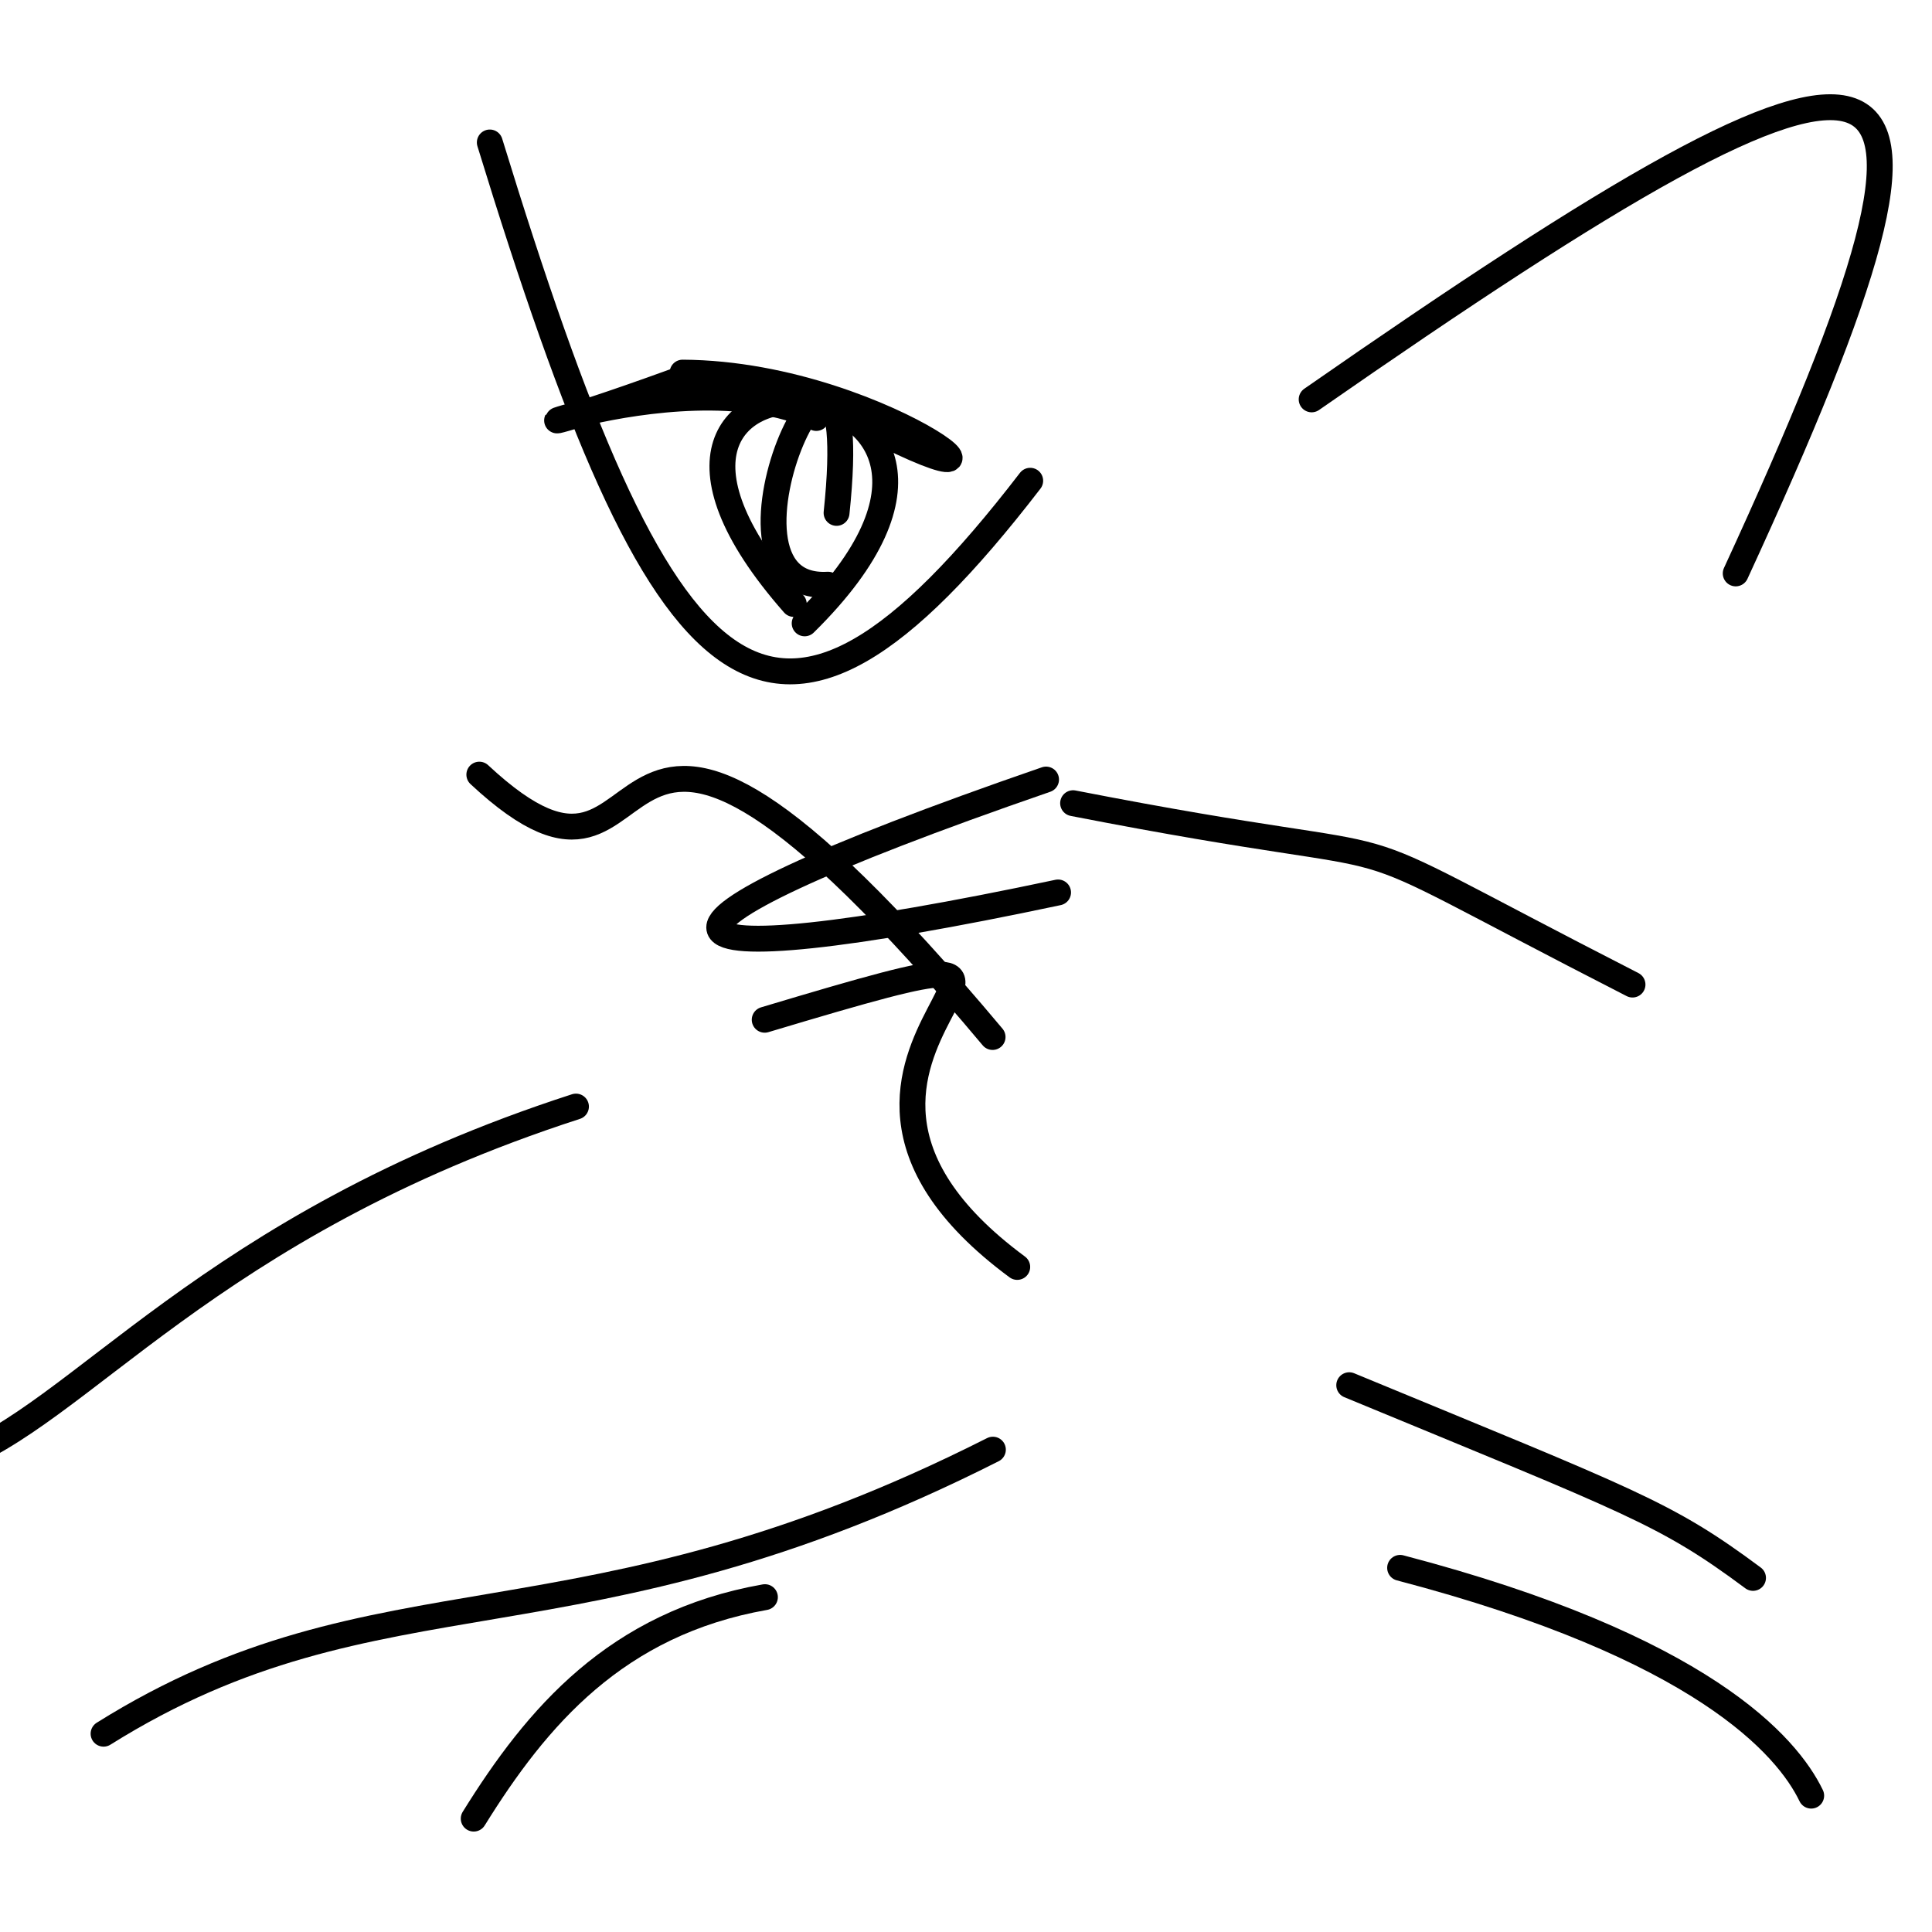
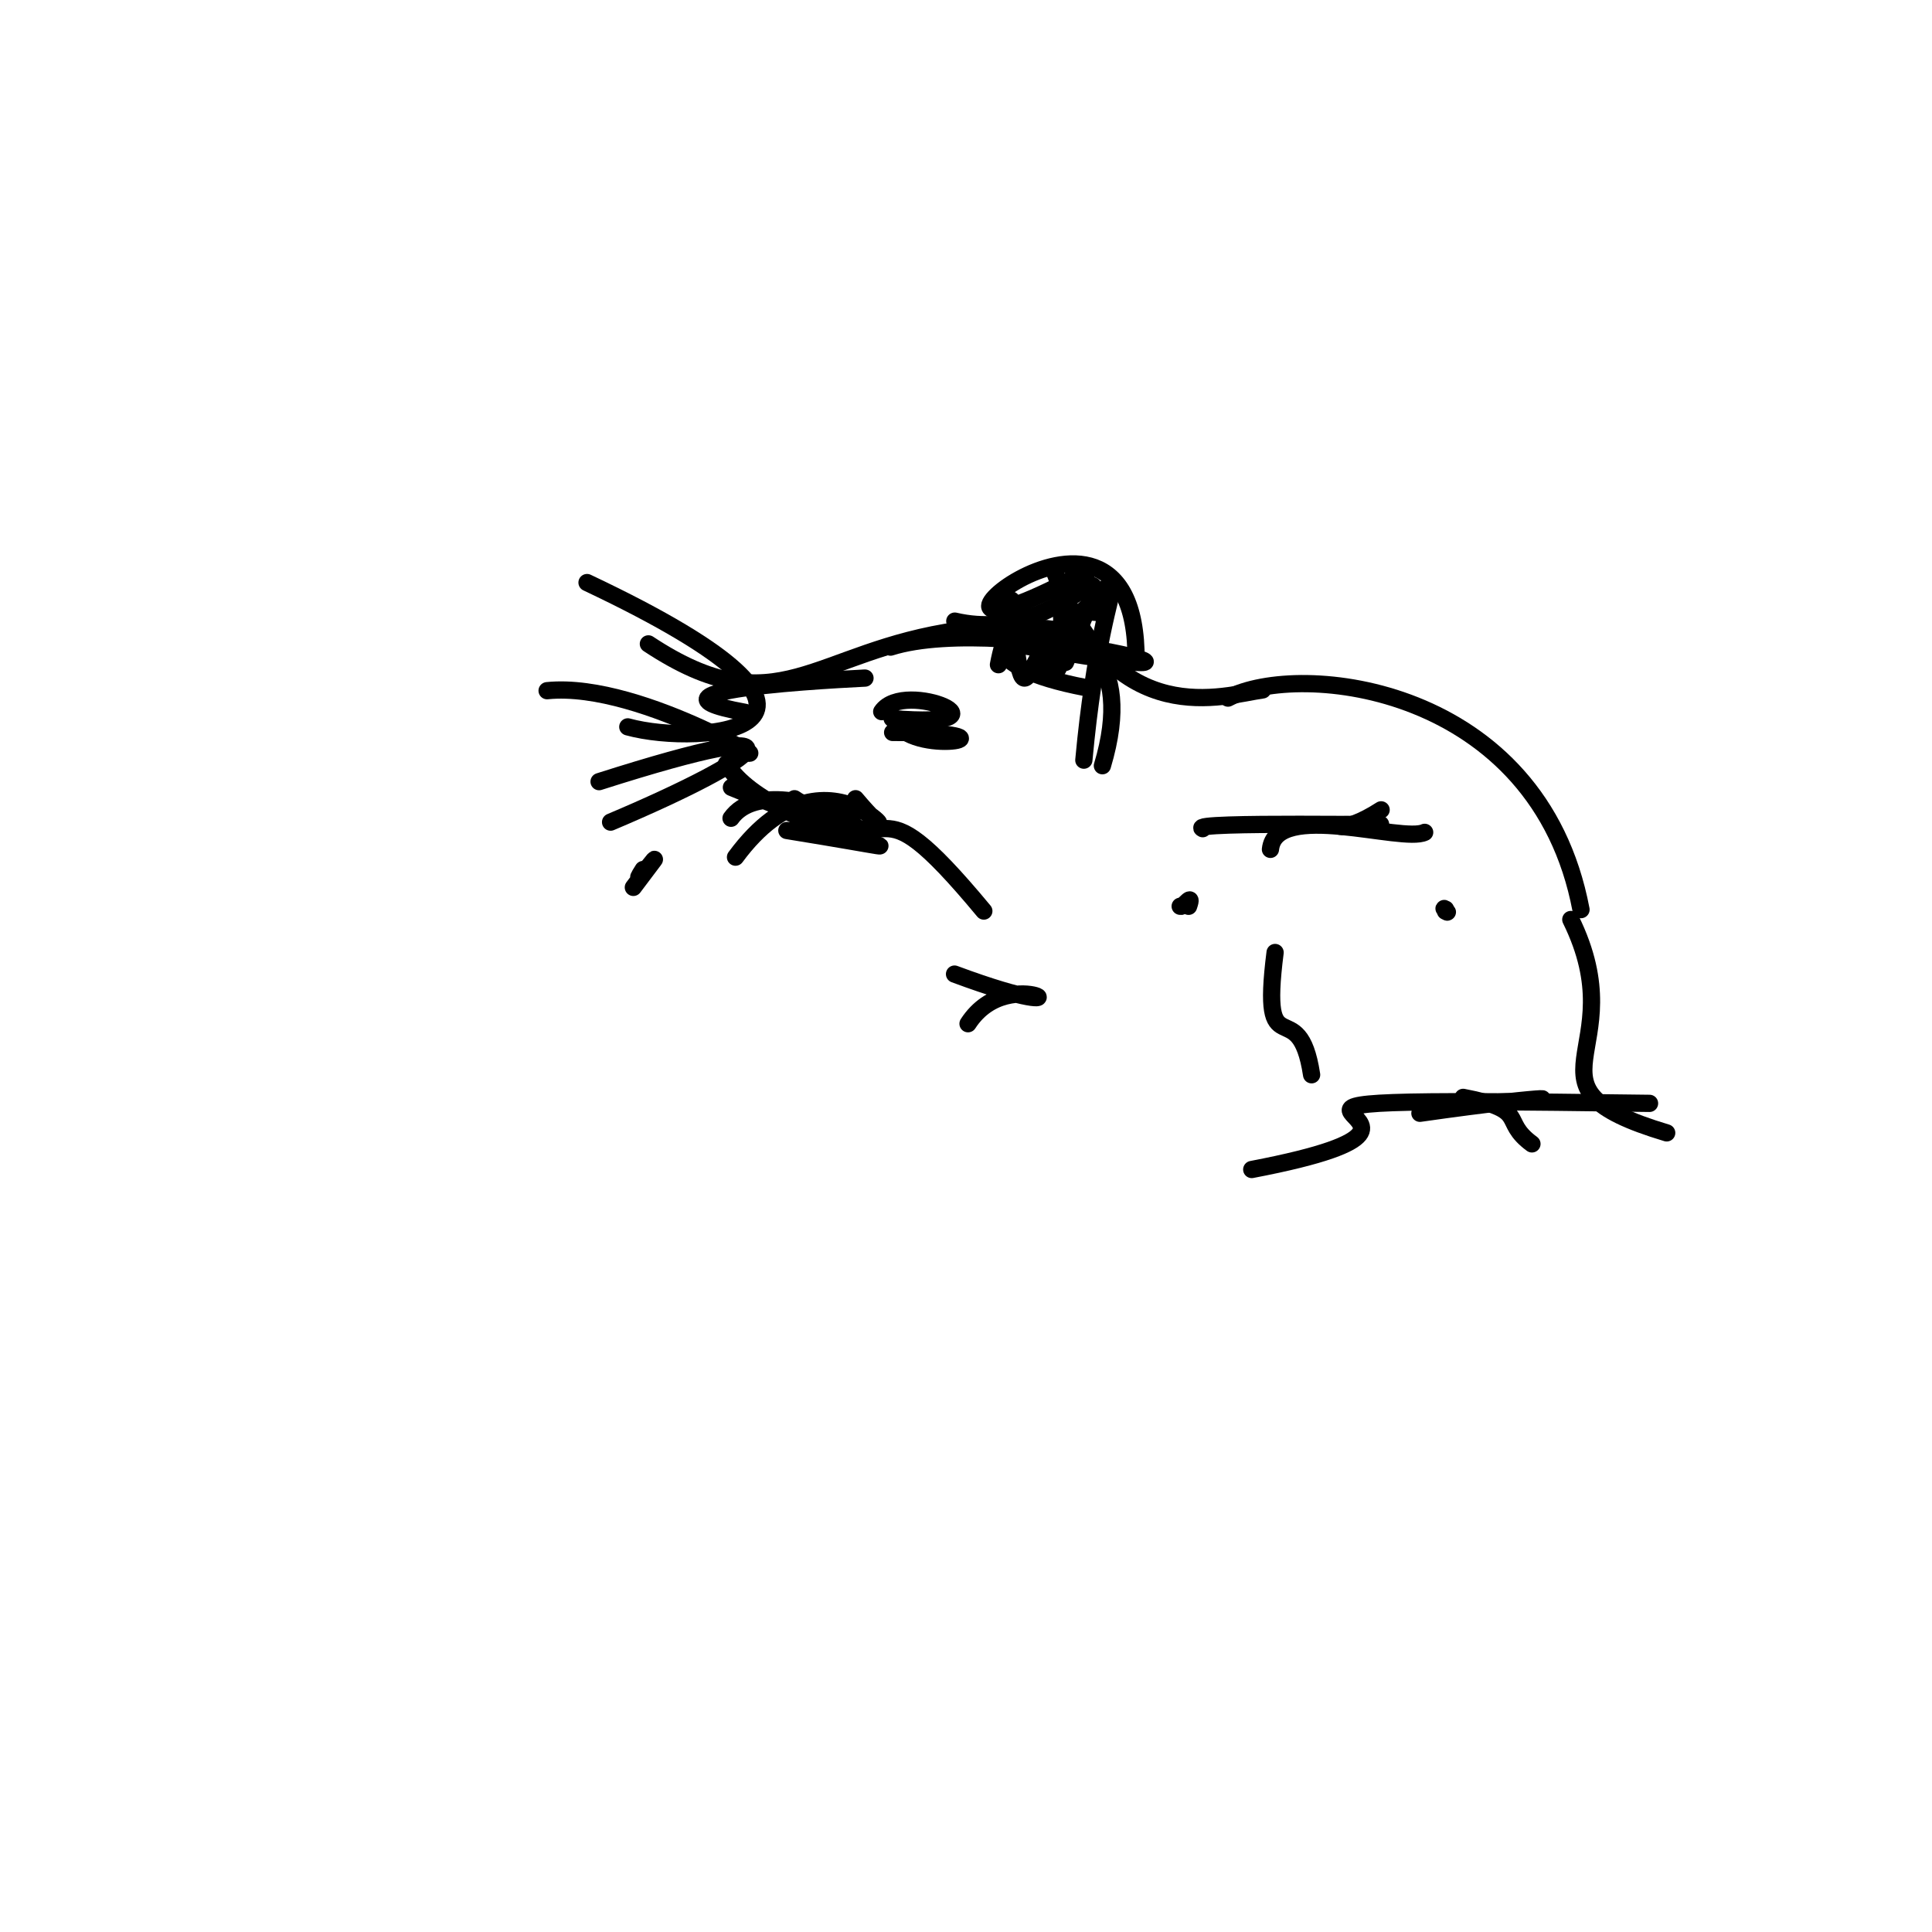
<svg xmlns="http://www.w3.org/2000/svg" version="1.1" width="224" height="224">
  <defs />
  <g>
-     <path d="M 122.674 103.473 C 73.15 113.975 68.003 108.759 121.282 90.382" stroke-width="3.0" fill="none" stroke="rgb(0, 0, 0)" stroke-opacity="1.0" stroke-linecap="round" stroke-linejoin="round" />
-     <path d="M 54.924 210.854 C 62.23 199.091 71.413 188.219 88.686 185.177" stroke-width="3.0" fill="none" stroke="rgb(0, 0, 0)" stroke-opacity="1.0" stroke-linecap="round" stroke-linejoin="round" />
-     <path d="M 66.779 128.298 C 23.872 142.174 9.216 164.211 -5.684 169.446" stroke-width="3.0" fill="none" stroke="rgb(0, 0, 0)" stroke-opacity="1.0" stroke-linecap="round" stroke-linejoin="round" />
-     <path d="M 124.417 93.125 C 170.859 102.179 148.959 93.529 189.276 114.153" stroke-width="3.0" fill="none" stroke="rgb(0, 0, 0)" stroke-opacity="1.0" stroke-linecap="round" stroke-linejoin="round" />
-     <path d="M 95.73 46.746 C 125.451 63.142 103.676 43.337 79.141 43.202" stroke-width="3.0" fill="none" stroke="rgb(0, 0, 0)" stroke-opacity="1.0" stroke-linecap="round" stroke-linejoin="round" />
-     <path d="M 152.076 46.304 C 222.311 -2.546 232.292 -0.872 201.242 66.482" stroke-width="3.0" fill="none" stroke="rgb(0, 0, 0)" stroke-opacity="1.0" stroke-linecap="round" stroke-linejoin="round" />
-     <path d="M 12.008 201.009 C 44.115 180.913 66.838 192.495 115.118 168.076" stroke-width="3.0" fill="none" stroke="rgb(0, 0, 0)" stroke-opacity="1.0" stroke-linecap="round" stroke-linejoin="round" />
-     <path d="M 115.082 120.232 C 65.317 60.88 79.501 112.111 55.574 89.812" stroke-width="3.0" fill="none" stroke="rgb(0, 0, 0)" stroke-opacity="1.0" stroke-linecap="round" stroke-linejoin="round" />
-     <path d="M 117.941 146.891 C 83.914 121.753 137.469 103.597 88.661 118.232" stroke-width="3.0" fill="none" stroke="rgb(0, 0, 0)" stroke-opacity="1.0" stroke-linecap="round" stroke-linejoin="round" />
-     <path d="M 156.191 -5.383 C 139.94 -4.839 133.871 -1.219 135.841 -9.703" stroke-width="3.0" fill="none" stroke="rgb(0, 0, 0)" stroke-opacity="1.0" stroke-linecap="round" stroke-linejoin="round" />
-     <path d="M 162.332 181.78 C 197.365 190.955 207.216 202.436 209.994 208.191" stroke-width="3.0" fill="none" stroke="rgb(0, 0, 0)" stroke-opacity="1.0" stroke-linecap="round" stroke-linejoin="round" />
-     <path d="M 203.249 182.945 C 193.045 175.362 189.351 174.217 156.432 160.604" stroke-width="3.0" fill="none" stroke="rgb(0, 0, 0)" stroke-opacity="1.0" stroke-linecap="round" stroke-linejoin="round" />
-     <path d="M 92.033 70.024 C 62.125 36.033 125.357 40.731 93.295 72.273" stroke-width="3.0" fill="none" stroke="rgb(0, 0, 0)" stroke-opacity="1.0" stroke-linecap="round" stroke-linejoin="round" />
-     <path d="M 94.641 48.462 C 78.069 40.622 46.315 55.811 78.336 44.179" stroke-width="3.0" fill="none" stroke="rgb(0, 0, 0)" stroke-opacity="1.0" stroke-linecap="round" stroke-linejoin="round" />
-     <path d="M 96.993 59.467 C 100.62 25.068 79.662 68.741 96.002 67.789" stroke-width="3.0" fill="none" stroke="rgb(0, 0, 0)" stroke-opacity="1.0" stroke-linecap="round" stroke-linejoin="round" />
-     <path d="M 119.444 55.739 C 89.149 95.109 76.824 81.796 56.789 16.518" stroke-width="3.0" fill="none" stroke="rgb(0, 0, 0)" stroke-opacity="1.0" stroke-linecap="round" stroke-linejoin="round" />
+     <path d="M 127.814 88.78 C 135.452 63.389 99.935 74.74 125.826 79.712" stroke-width="2" fill="none" stroke="rgb(0, 0, 0)" stroke-opacity="1.0" stroke-linecap="round" stroke-linejoin="round" />
+     <path d="M 169.641 127.232 C 177.435 128.728 173.859 129.861 177.617 132.624" stroke-width="2" fill="none" stroke="rgb(0, 0, 0)" stroke-opacity="1.0" stroke-linecap="round" stroke-linejoin="round" />
+     <path d="M 136.832 105.074 C 137.199 105.292 138.423 103.305 137.807 105.079" stroke-width="2" fill="none" stroke="rgb(0, 0, 0)" stroke-opacity="1.0" stroke-linecap="round" stroke-linejoin="round" />
+     <path d="M 159.395 95.517 C 164.671 95.787 137.441 95.204 139.445 96.08" stroke-width="2" fill="none" stroke="rgb(0, 0, 0)" stroke-opacity="1.0" stroke-linecap="round" stroke-linejoin="round" />
+     <path d="M 126.405 66.029 C 97.283 81.943 131.916 49.589 131.719 76.605" stroke-width="2" fill="none" stroke="rgb(0, 0, 0)" stroke-opacity="1.0" stroke-linecap="round" stroke-linejoin="round" />
+     <path d="M 127.908 71.165 C 118.904 68.724 119.007 90.221 117.263 69.571" stroke-width="2" fill="none" stroke="rgb(0, 0, 0)" stroke-opacity="1.0" stroke-linecap="round" stroke-linejoin="round" />
+     <path d="M 172.645 127.825 C 181.895 127.485 181.906 126.602 164.628 129.075" stroke-width="2" fill="none" stroke="rgb(0, 0, 0)" stroke-opacity="1.0" stroke-linecap="round" stroke-linejoin="round" />
+     <path d="M 165.178 96.504 C 162.607 97.767 147.904 92.75 147.298 98.476" stroke-width="2" fill="none" stroke="rgb(0, 0, 0)" stroke-opacity="1.0" stroke-linecap="round" stroke-linejoin="round" />
+     <path d="M 167.602 105.41 C 166.961 105.049 168.328 106.074 167.588 105.65" stroke-width="2" fill="none" stroke="rgb(0, 0, 0)" stroke-opacity="1.0" stroke-linecap="round" stroke-linejoin="round" />
+     <path d="M 117.636 74.678 C 153.183 81.05 116.797 70.733 103.25 75.027" stroke-width="2" fill="none" stroke="rgb(0, 0, 0)" stroke-opacity="1.0" stroke-linecap="round" stroke-linejoin="round" />
+     <path d="M 145.13 135.594 C 179.154 129.093 126.488 127.052 191.25 127.926" stroke-width="2" fill="none" stroke="rgb(0, 0, 0)" stroke-opacity="1.0" stroke-linecap="round" stroke-linejoin="round" />
+     <path d="M 193.24 131.348 C 175.06 125.898 189.753 122.1 182.123 106.61" stroke-width="2" fill="none" stroke="rgb(0, 0, 0)" stroke-opacity="1.0" stroke-linecap="round" stroke-linejoin="round" />
+     <path d="M 122.333 66.474 C 129.18 85.027 141.995 80.593 146.392 79.991" stroke-width="2" fill="none" stroke="rgb(0, 0, 0)" stroke-opacity="1.0" stroke-linecap="round" stroke-linejoin="round" />
+     <path d="M 120.365 75.196 C 133.901 64.952 128.099 61.574 125.663 88.134" stroke-width="2" fill="none" stroke="rgb(0, 0, 0)" stroke-opacity="1.0" stroke-linecap="round" stroke-linejoin="round" />
+     <path d="M 115.762 77.068 C 118.462 62.735 123.583 89.878 123.077 70.583" stroke-width="2" fill="none" stroke="rgb(0, 0, 0)" stroke-opacity="1.0" stroke-linecap="round" stroke-linejoin="round" />
+     <path d="M 183.304 105.462 C 178.357 79.417 150.676 76.566 142.376 80.939" stroke-width="2" fill="none" stroke="rgb(0, 0, 0)" stroke-opacity="1.0" stroke-linecap="round" stroke-linejoin="round" />
+     <path d="M 84.225 88.55 C 89.338 97.168 116.916 100.444 91.229 96.289" stroke-width="2" fill="none" stroke="rgb(0, 0, 0)" stroke-opacity="1.0" stroke-linecap="round" stroke-linejoin="round" />
+     <path d="M 74.571 100.81 C 72.12 104.648 79.458 94.904 73.432 102.885" stroke-width="2" fill="none" stroke="rgb(0, 0, 0)" stroke-opacity="1.0" stroke-linecap="round" stroke-linejoin="round" />
+     <path d="M 102.227 82.509 C 104.858 78.629 118.357 84.541 103.437 83.313" stroke-width="2" fill="none" stroke="rgb(0, 0, 0)" stroke-opacity="1.0" stroke-linecap="round" stroke-linejoin="round" />
+     <path d="M 112.236 118.692 C 117.205 111.006 128.529 119.583 110.671 112.938" stroke-width="2" fill="none" stroke="rgb(0, 0, 0)" stroke-opacity="1.0" stroke-linecap="round" stroke-linejoin="round" />
+     <path d="M 63.433 80.08 C 74.69 78.932 92.604 90.76 85.247 86.372" stroke-width="2" fill="none" stroke="rgb(0, 0, 0)" stroke-opacity="1.0" stroke-linecap="round" stroke-linejoin="round" />
+     <path d="M 103.835 83.818 C 106.455 87.867 119.543 84.909 103.494 84.921" stroke-width="2" fill="none" stroke="rgb(0, 0, 0)" stroke-opacity="1.0" stroke-linecap="round" stroke-linejoin="round" />
+     <path d="M 70.793 95.318 C 88.83 87.694 95.192 82.415 69.459 90.625" stroke-width="2" fill="none" stroke="rgb(0, 0, 0)" stroke-opacity="1.0" stroke-linecap="round" stroke-linejoin="round" />
+     <path d="M 84.758 94.87 C 90.205 87.227 114.039 103.41 84.802 91.291" stroke-width="2" fill="none" stroke="rgb(0, 0, 0)" stroke-opacity="1.0" stroke-linecap="round" stroke-linejoin="round" />
+     <path d="M 152.07 124.611 C 150.572 114.715 146.078 124.289 147.837 110.434" stroke-width="2" fill="none" stroke="rgb(0, 0, 0)" stroke-opacity="1.0" stroke-linecap="round" stroke-linejoin="round" />
+     <path d="M 86.383 82.59 C 70.379 79.717 103.6 78.502 100.029 78.628" stroke-width="2" fill="none" stroke="rgb(0, 0, 0)" stroke-opacity="1.0" stroke-linecap="round" stroke-linejoin="round" />
+     <path d="M 156.8 95.655 C 154.054 95.304 155.228 97.066 160.13 93.895" stroke-width="2" fill="none" stroke="rgb(0, 0, 0)" stroke-opacity="1.0" stroke-linecap="round" stroke-linejoin="round" />
+     <path d="M 92.114 92.607 C 105.142 101.439 99.972 88.654 114.067 105.629" stroke-width="2" fill="none" stroke="rgb(0, 0, 0)" stroke-opacity="1.0" stroke-linecap="round" stroke-linejoin="round" />
+     <path d="M 123.534 76.798 C 131.315 58.008 124.49 75.251 110.702 72.014" stroke-width="2" fill="none" stroke="rgb(0, 0, 0)" stroke-opacity="1.0" stroke-linecap="round" stroke-linejoin="round" />
+     <path d="M 99.195 92.604 C 106.874 101.742 96.609 84.01 85.277 99.38" stroke-width="2" fill="none" stroke="rgb(0, 0, 0)" stroke-opacity="1.0" stroke-linecap="round" stroke-linejoin="round" />
+     <path d="M 68.062 67.544 C 104.191 84.616 81.274 86.616 72.788 84.275" stroke-width="2" fill="none" stroke="rgb(0, 0, 0)" stroke-opacity="1.0" stroke-linecap="round" stroke-linejoin="round" />
+     <path d="M 111.219 73.068 C 94.203 75.459 90.193 84.579 75.175 74.654" stroke-width="2" fill="none" stroke="rgb(0, 0, 0)" stroke-opacity="1.0" stroke-linecap="round" stroke-linejoin="round" />
  </g>
</svg>
